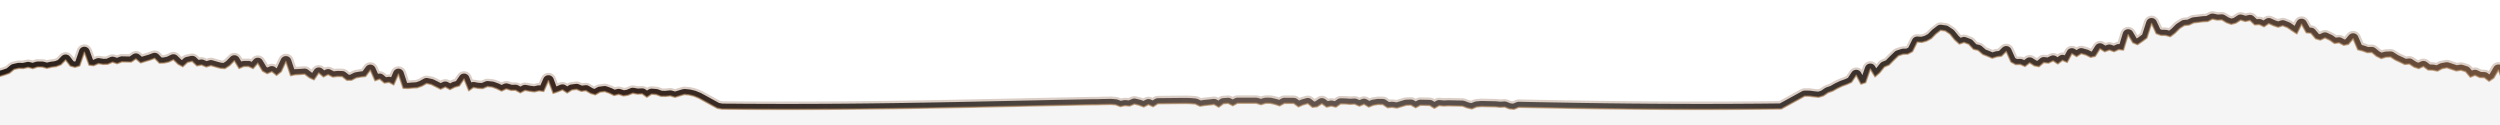
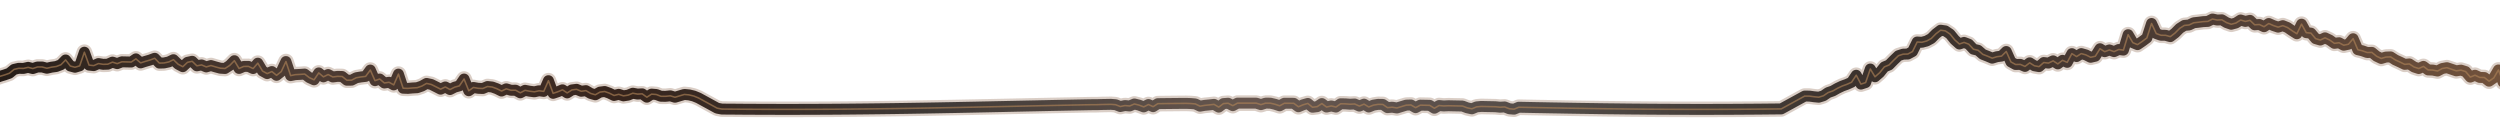
<svg xmlns="http://www.w3.org/2000/svg" viewBox="0 0 1600 80" preserveAspectRatio="none">
  <defs>
    <linearGradient id="char">
      <stop offset="0" stop-color="#241b16" stop-opacity="0.99" />
      <stop offset="0.125" stop-color="#35231b" stop-opacity="0.85" />
      <stop offset="0.25" stop-color="#35231b" stop-opacity="0.99" />
      <stop offset="0.375" stop-color="#171311" stop-opacity="0.79" />
      <stop offset="0.5" stop-color="#35231b" stop-opacity="0.70" />
      <stop offset="0.625" stop-color="#171311" stop-opacity="0.70" />
      <stop offset="0.75" stop-color="#241b16" stop-opacity="0.88" />
      <stop offset="0.875" stop-color="#35231b" stop-opacity="0.85" />
      <stop offset="1" stop-color="#71513a" stop-opacity="0.98" />
    </linearGradient>
    <path id="edge" d="M-12 49.65 L-9 47.88 L-6 49.23 L-3 49.96 L0 48.84 L3 47.94 L6 46.88 L9 44.42 L12 43.72 L15 43.79 L18 43.1 L21 43.87 L24 42.87 L27 42.87 L30 43.68 L33 42.98 L36 42.57 L39 41.43 L42 38.37 L45 42.25 L48 43.05 L51 42.14 L54 33.41 L57 41.67 L60 42 L63 40.68 L66 41.17 L69 41.08 L72 39.76 L75 40.73 L78 39.56 L81 39.63 L84 39.7 L87 37.67 L90 40.25 L93 39.29 L96 38.42 L99 37.3 L102 40.39 L105 40.29 L108 39.65 L111 38.2 L114 41.1 L117 42.68 L120 39.89 L123 39.23 L126 42.13 L129 41.55 L132 42.83 L135 41.94 L138 42.83 L141 43.64 L144 43.84 L147 41.89 L150 38.84 L153 43.81 L156 42.52 L159 42.48 L162 43.87 L165 40.43 L168 45.45 L171 47.11 L174 45.79 L177 48.21 L180 45.82 L183 39.39 L186 48.39 L189 47.77 L192 47.62 L195 47.4 L198 49.7 L201 51.07 L204 46.66 L207 49.19 L210 47.7 L213 49.27 L216 48.88 L219 48.96 L222 51.34 L225 51.3 L228 49.76 L231 49.24 L234 48.9 L237 44.84 L240 51.62 L243 50.57 L246 53.12 L249 52.65 L252 54.33 L255 47.43 L258 56.45 L261 56.57 L264 56.3 L267 56.13 L270 55.09 L273 53.39 L276 54.04 L279 55.54 L282 57.07 L285 55.65 L288 57.31 L291 55.78 L294 54.95 L297 50.58 L300 58.07 L303 55.97 L306 56.51 L309 56.64 L312 55.37 L315 55.69 L318 56.78 L321 58.27 L324 56.85 L327 57.77 L330 57.74 L333 59.41 L336 57.81 L339 58.38 L342 58.76 L345 58.09 L348 58.49 L351 51.64 L354 59.73 L357 58.73 L360 57.48 L363 59.47 L366 57.55 L369 57.16 L372 58.41 L375 58 L378 59.79 L381 60.66 L384 58.94 L387 58.56 L390 59.63 L393 61.1 L396 60.36 L399 61.35 L402 60.89 L405 59.66 L408 60.22 L411 60.05 L414 62.2 L417 60.24 L420 60.48 L423 61.62 L426 61.64 L429 61.33 L432 62.24 L435 61.34 L438 60.45 L441 60.73 L444 61.45 L447 62.67 L450 64.31 L453 65.95 L456 67.59 L459 69.23 L462 69.8 L465 69.83 L468 69.85 L471 69.87 L474 69.9 L477 69.92 L480 69.93 L483 69.95 L486 69.96 L489 69.97 L492 69.98 L495 69.99 L498 70 L501 70 L504 70 L507 70 L510 70 L513 69.99 L516 69.98 L519 69.97 L522 69.96 L525 69.95 L528 69.93 L531 69.92 L534 69.9 L537 69.88 L540 69.85 L543 69.83 L546 69.8 L549 69.77 L552 69.74 L555 69.71 L558 69.67 L561 69.64 L564 69.6 L567 69.56 L570 69.52 L573 69.48 L576 69.43 L579 69.39 L582 69.34 L585 69.29 L588 69.24 L591 69.19 L594 69.14 L597 69.08 L600 69.03 L603 68.97 L606 68.91 L609 68.86 L612 68.8 L615 68.74 L618 68.68 L621 68.62 L624 68.56 L627 68.49 L630 68.43 L633 68.37 L636 68.3 L639 68.24 L642 68.18 L645 68.11 L648 68.05 L651 67.98 L654 67.92 L657 67.85 L660 67.79 L663 67.73 L666 67.66 L669 67.6 L672 67.53 L675 67.47 L678 67.41 L681 67.35 L684 67.29 L687 67.23 L690 67.17 L693 67.11 L696 67.05 L699 67 L702 67 L705 66.89 L708 66.84 L711 66.78 L714 67.01 L717 68.18 L720 67.55 L723 67.83 L726 66.54 L729 67.28 L732 68.42 L735 66.89 L738 68.27 L741 66.34 L744 66.31 L747 66.27 L750 66.24 L753 66.21 L756 66.18 L759 66.16 L762 66.26 L765 66.51 L768 67.95 L771 67.43 L774 67.14 L777 66.79 L780 68.56 L783 66.3 L786 66.07 L789 67.63 L792 66 L795 66 L798 66 L801 66 L804 66.01 L807 66.97 L810 66.02 L813 66.03 L816 66.73 L819 67.72 L822 66.08 L825 66.09 L828 66.12 L831 68.33 L834 67.06 L837 66.19 L840 68.64 L843 68.26 L846 66.28 L849 68.51 L852 67.81 L855 68.52 L858 66.42 L861 66.47 L864 66.7 L867 66.55 L870 67.9 L873 66.64 L876 68.48 L879 67.28 L882 66.79 L885 66.84 L888 68.88 L891 68.61 L894 69.11 L897 68.2 L900 67.29 L903 67.18 L906 68.9 L909 67.3 L912 67.36 L915 67.42 L918 69.28 L921 67.54 L924 67.81 L927 67.67 L930 67.74 L933 67.8 L936 67.86 L939 69 L942 69.65 L945 68.4 L948 68.12 L951 68.19 L954 68.25 L957 68.31 L960 68.6 L963 68.44 L966 69.62 L969 69.88 L972 68.63 L975 68.69 L978 68.75 L981 68.81 L984 68.87 L987 68.92 L990 68.98 L993 69.04 L996 69.09 L999 69.14 L1002 69.2 L1005 69.25 L1008 69.3 L1011 69.35 L1014 69.39 L1017 69.44 L1020 69.48 L1023 69.53 L1026 69.57 L1029 69.61 L1032 69.64 L1035 69.68 L1038 69.71 L1041 69.75 L1044 69.78 L1047 69.8 L1050 69.83 L1053 69.86 L1056 69.88 L1059 69.9 L1062 69.92 L1065 69.94 L1068 69.95 L1071 69.96 L1074 69.98 L1077 69.98 L1080 69.99 L1083 70 L1086 70 L1089 70 L1092 70 L1095 70 L1098 69.99 L1101 69.98 L1104 69.97 L1107 69.96 L1110 69.95 L1113 69.93 L1116 69.91 L1119 69.89 L1122 69.87 L1125 69.85 L1128 69.82 L1131 69.79 L1134 69.76 L1137 69.73 L1140 69.7 L1143 68.06 L1146 66.42 L1149 64.77 L1152 63.13 L1155 61.49 L1158 61.51 L1161 61.92 L1164 62.21 L1167 61.29 L1170 59.25 L1173 58.2 L1176 56.5 L1179 55.07 L1182 53.99 L1185 52.63 L1188 48.16 L1191 53.83 L1194 52.85 L1197 44.18 L1200 49.14 L1203 46.53 L1206 42.81 L1209 41.57 L1212 38.52 L1215 35.65 L1218 34.66 L1221 34.59 L1224 32.99 L1227 26.89 L1230 27.06 L1233 26.26 L1236 24.64 L1239 21.63 L1242 19.33 L1245 19.77 L1248 21.78 L1251 25.48 L1254 28.16 L1257 27.14 L1260 28.28 L1263 31.48 L1266 32.18 L1269 34.79 L1272 35.95 L1275 37.23 L1278 36.3 L1281 35.9 L1284 32.97 L1287 39.65 L1290 41.29 L1293 41.2 L1296 42.51 L1299 40.2 L1302 42.1 L1305 42.64 L1308 40.02 L1311 40.39 L1314 38.94 L1317 40.9 L1320 38.61 L1323 39.91 L1326 34.33 L1329 36.2 L1332 34.3 L1335 35.15 L1338 36.67 L1341 35.98 L1344 31.19 L1347 33.08 L1350 31.96 L1353 33.04 L1356 31.67 L1359 32.06 L1362 22.2 L1365 27.31 L1368 28.56 L1371 26.52 L1374 24.28 L1377 15.02 L1380 21.49 L1383 22.56 L1386 22.6 L1389 23.45 L1392 21.16 L1395 18.15 L1398 16.26 L1401 15.99 L1404 14.57 L1407 14.24 L1410 13.85 L1413 13.7 L1416 12.17 L1419 12.82 L1422 12.68 L1425 14.49 L1428 15.53 L1431 14.72 L1434 12.8 L1437 13.71 L1440 13.03 L1443 15.87 L1446 15.68 L1449 17.1 L1452 15.04 L1455 16.37 L1458 17.37 L1461 16.42 L1464 17.62 L1467 19.69 L1470 21.6 L1473 15.47 L1476 20.91 L1479 21.2 L1482 24.74 L1485 25.62 L1488 24.21 L1491 25.62 L1494 27.74 L1497 27.35 L1500 28.95 L1503 28.31 L1506 24.78 L1509 31.8 L1512 32.53 L1515 33.62 L1518 33.54 L1521 35.98 L1524 37.42 L1527 36.52 L1530 36.41 L1533 38.35 L1536 39.72 L1539 41.18 L1542 40.92 L1545 42.88 L1548 43.86 L1551 42.5 L1554 44.75 L1557 44.85 L1560 45.46 L1563 43.86 L1566 43.31 L1569 44.31 L1572 45.34 L1575 44.88 L1578 45.8 L1581 49.34 L1584 48.14 L1587 49.54 L1590 49.62 L1593 51.96 L1596 49.89 L1599 44.77 L1602 52.58 L1605 53.47 L1608 54.74 L1611 52.42 L1612 88 H-12 Z" />
  </defs>
-   <use href="#edge" fill="#f5f5f5" stroke="#7c5134" stroke-opacity=".28" stroke-width="10" stroke-linejoin="round" />
-   <use href="#edge" fill="#f5f5f5" stroke="url(#char)" stroke-width="7" stroke-linejoin="round" />
-   <use href="#edge" fill="#f5f5f5" stroke="#ac8256" stroke-opacity=".65" stroke-width="1" stroke-linejoin="round" />
+   <use href="#edge" fill="none" stroke="#7c5134" stroke-opacity=".28" stroke-width="10" stroke-linejoin="round" />
+   <use href="#edge" fill="none" stroke="url(#char)" stroke-width="7" stroke-linejoin="round" />
+   <use href="#edge" fill="none" stroke="#ac8256" stroke-opacity=".65" stroke-width="1" stroke-linejoin="round" />
</svg>
